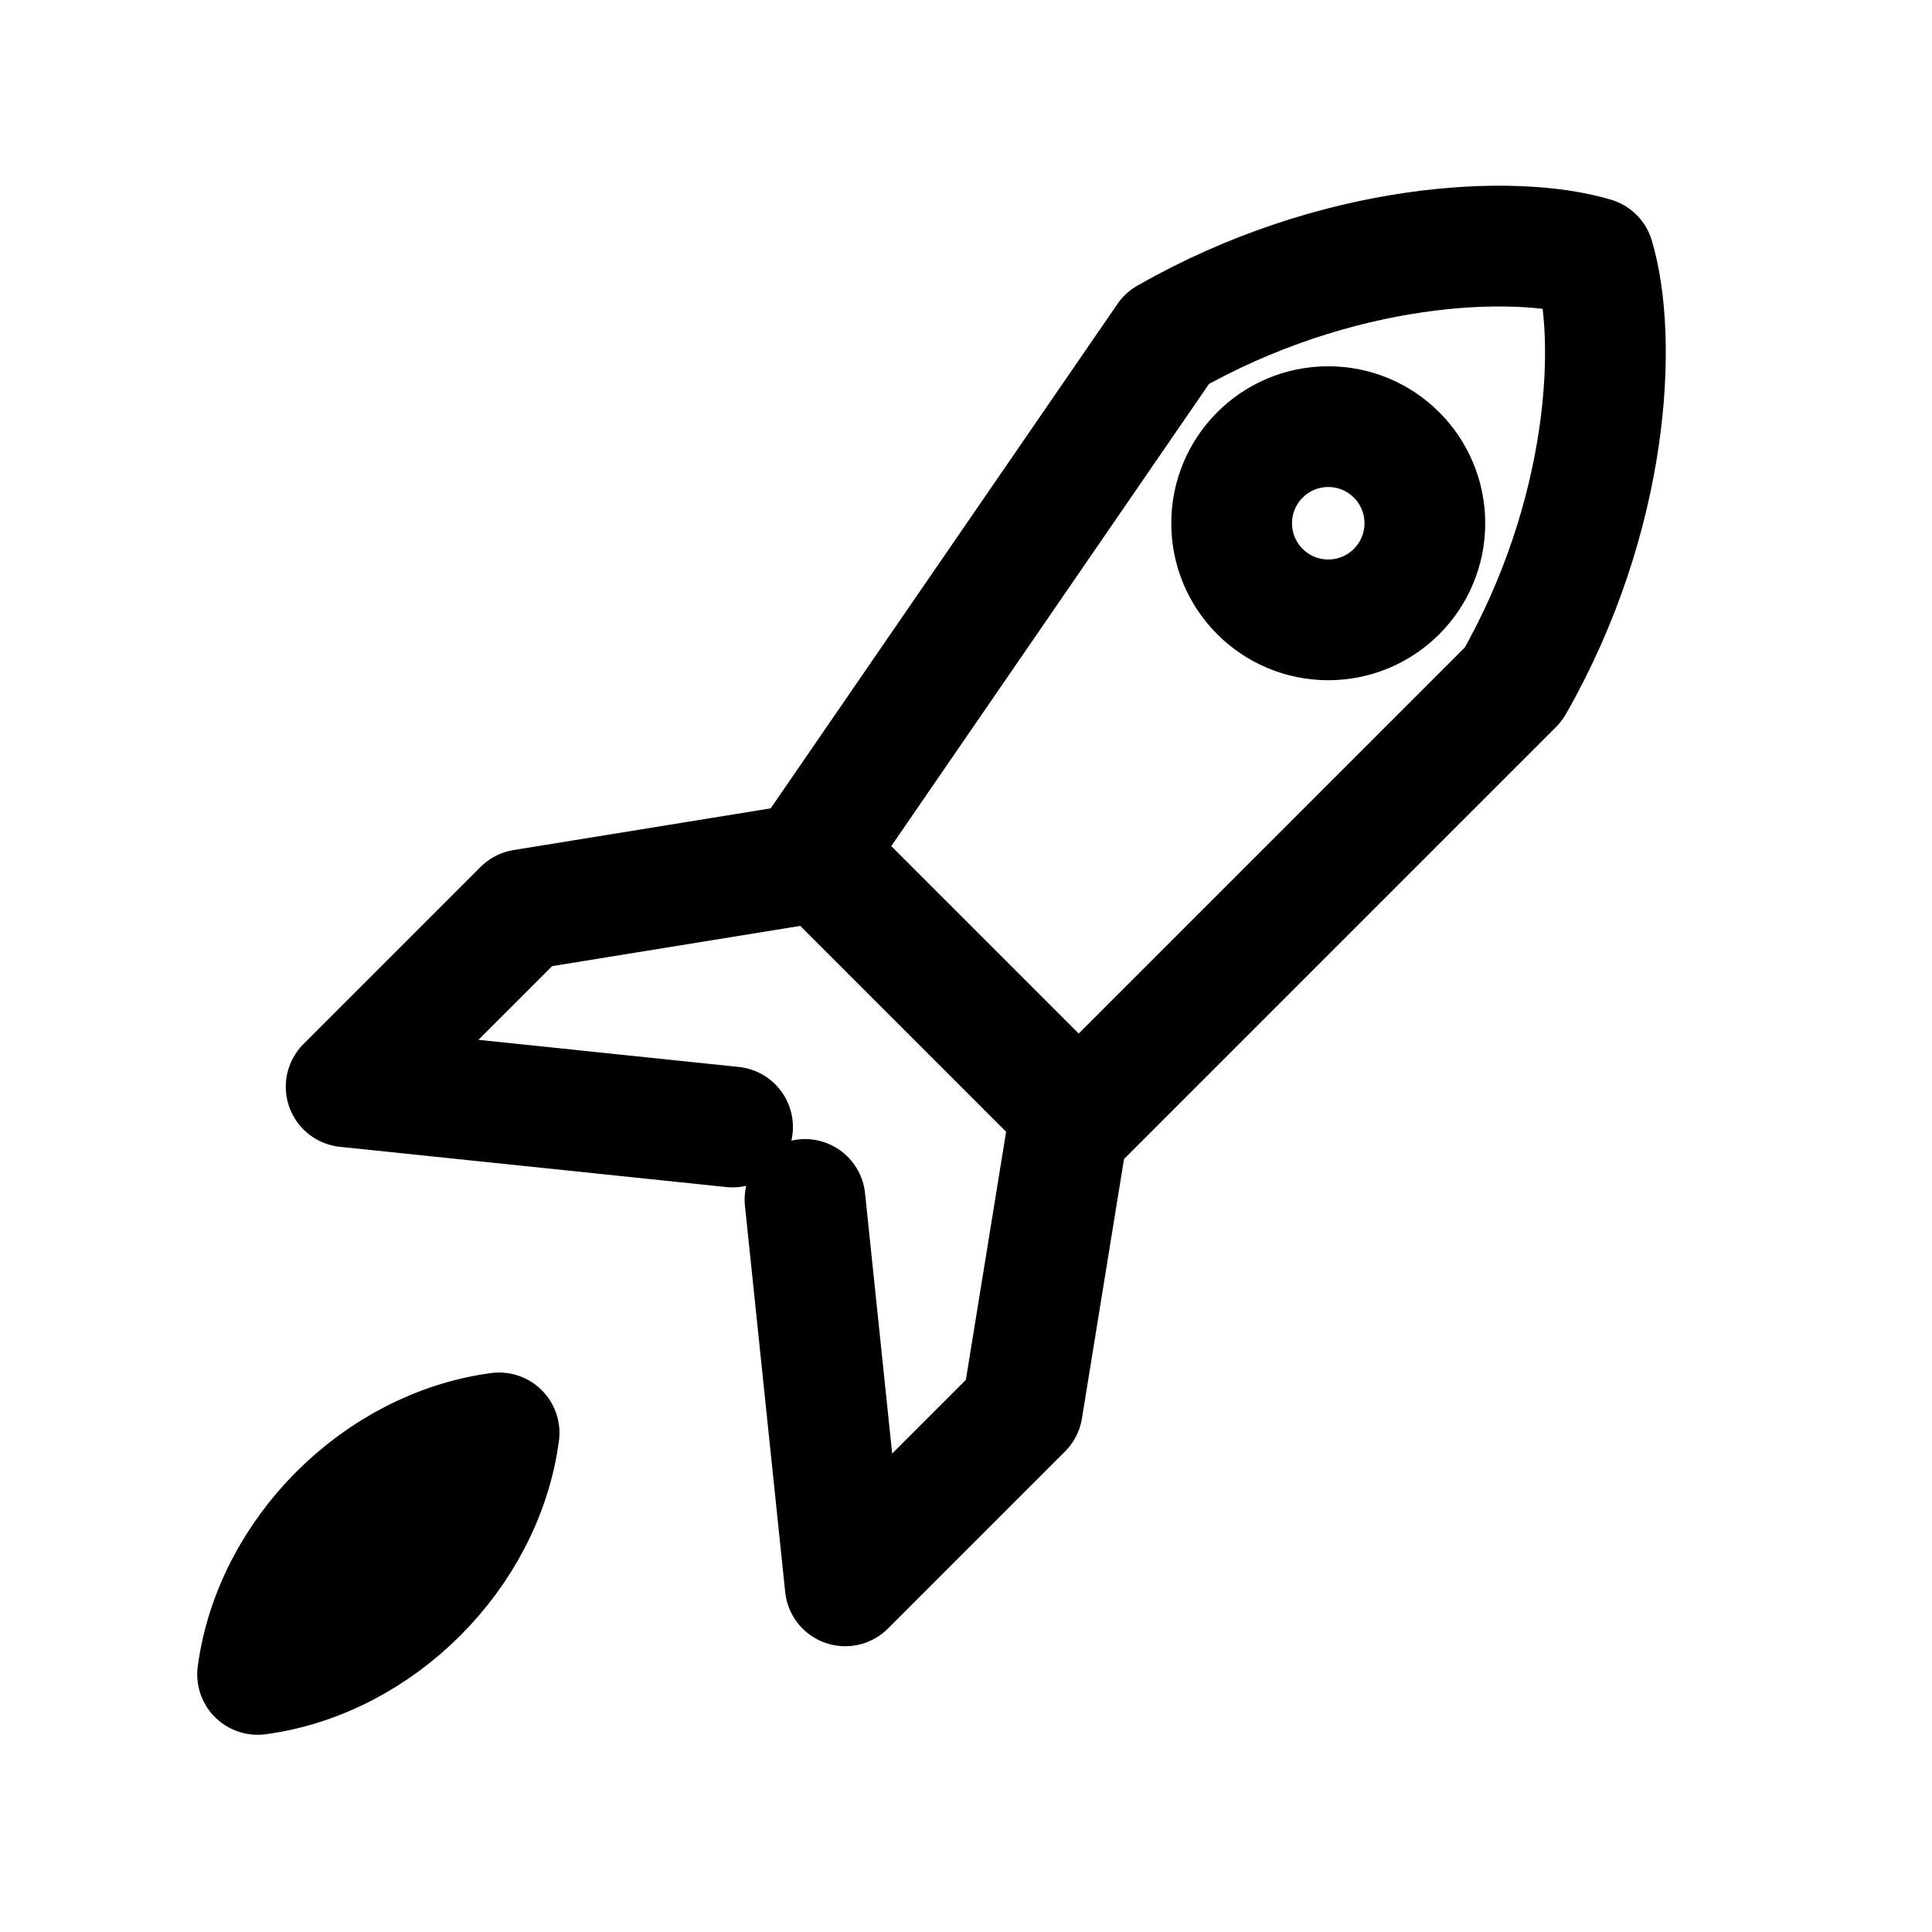
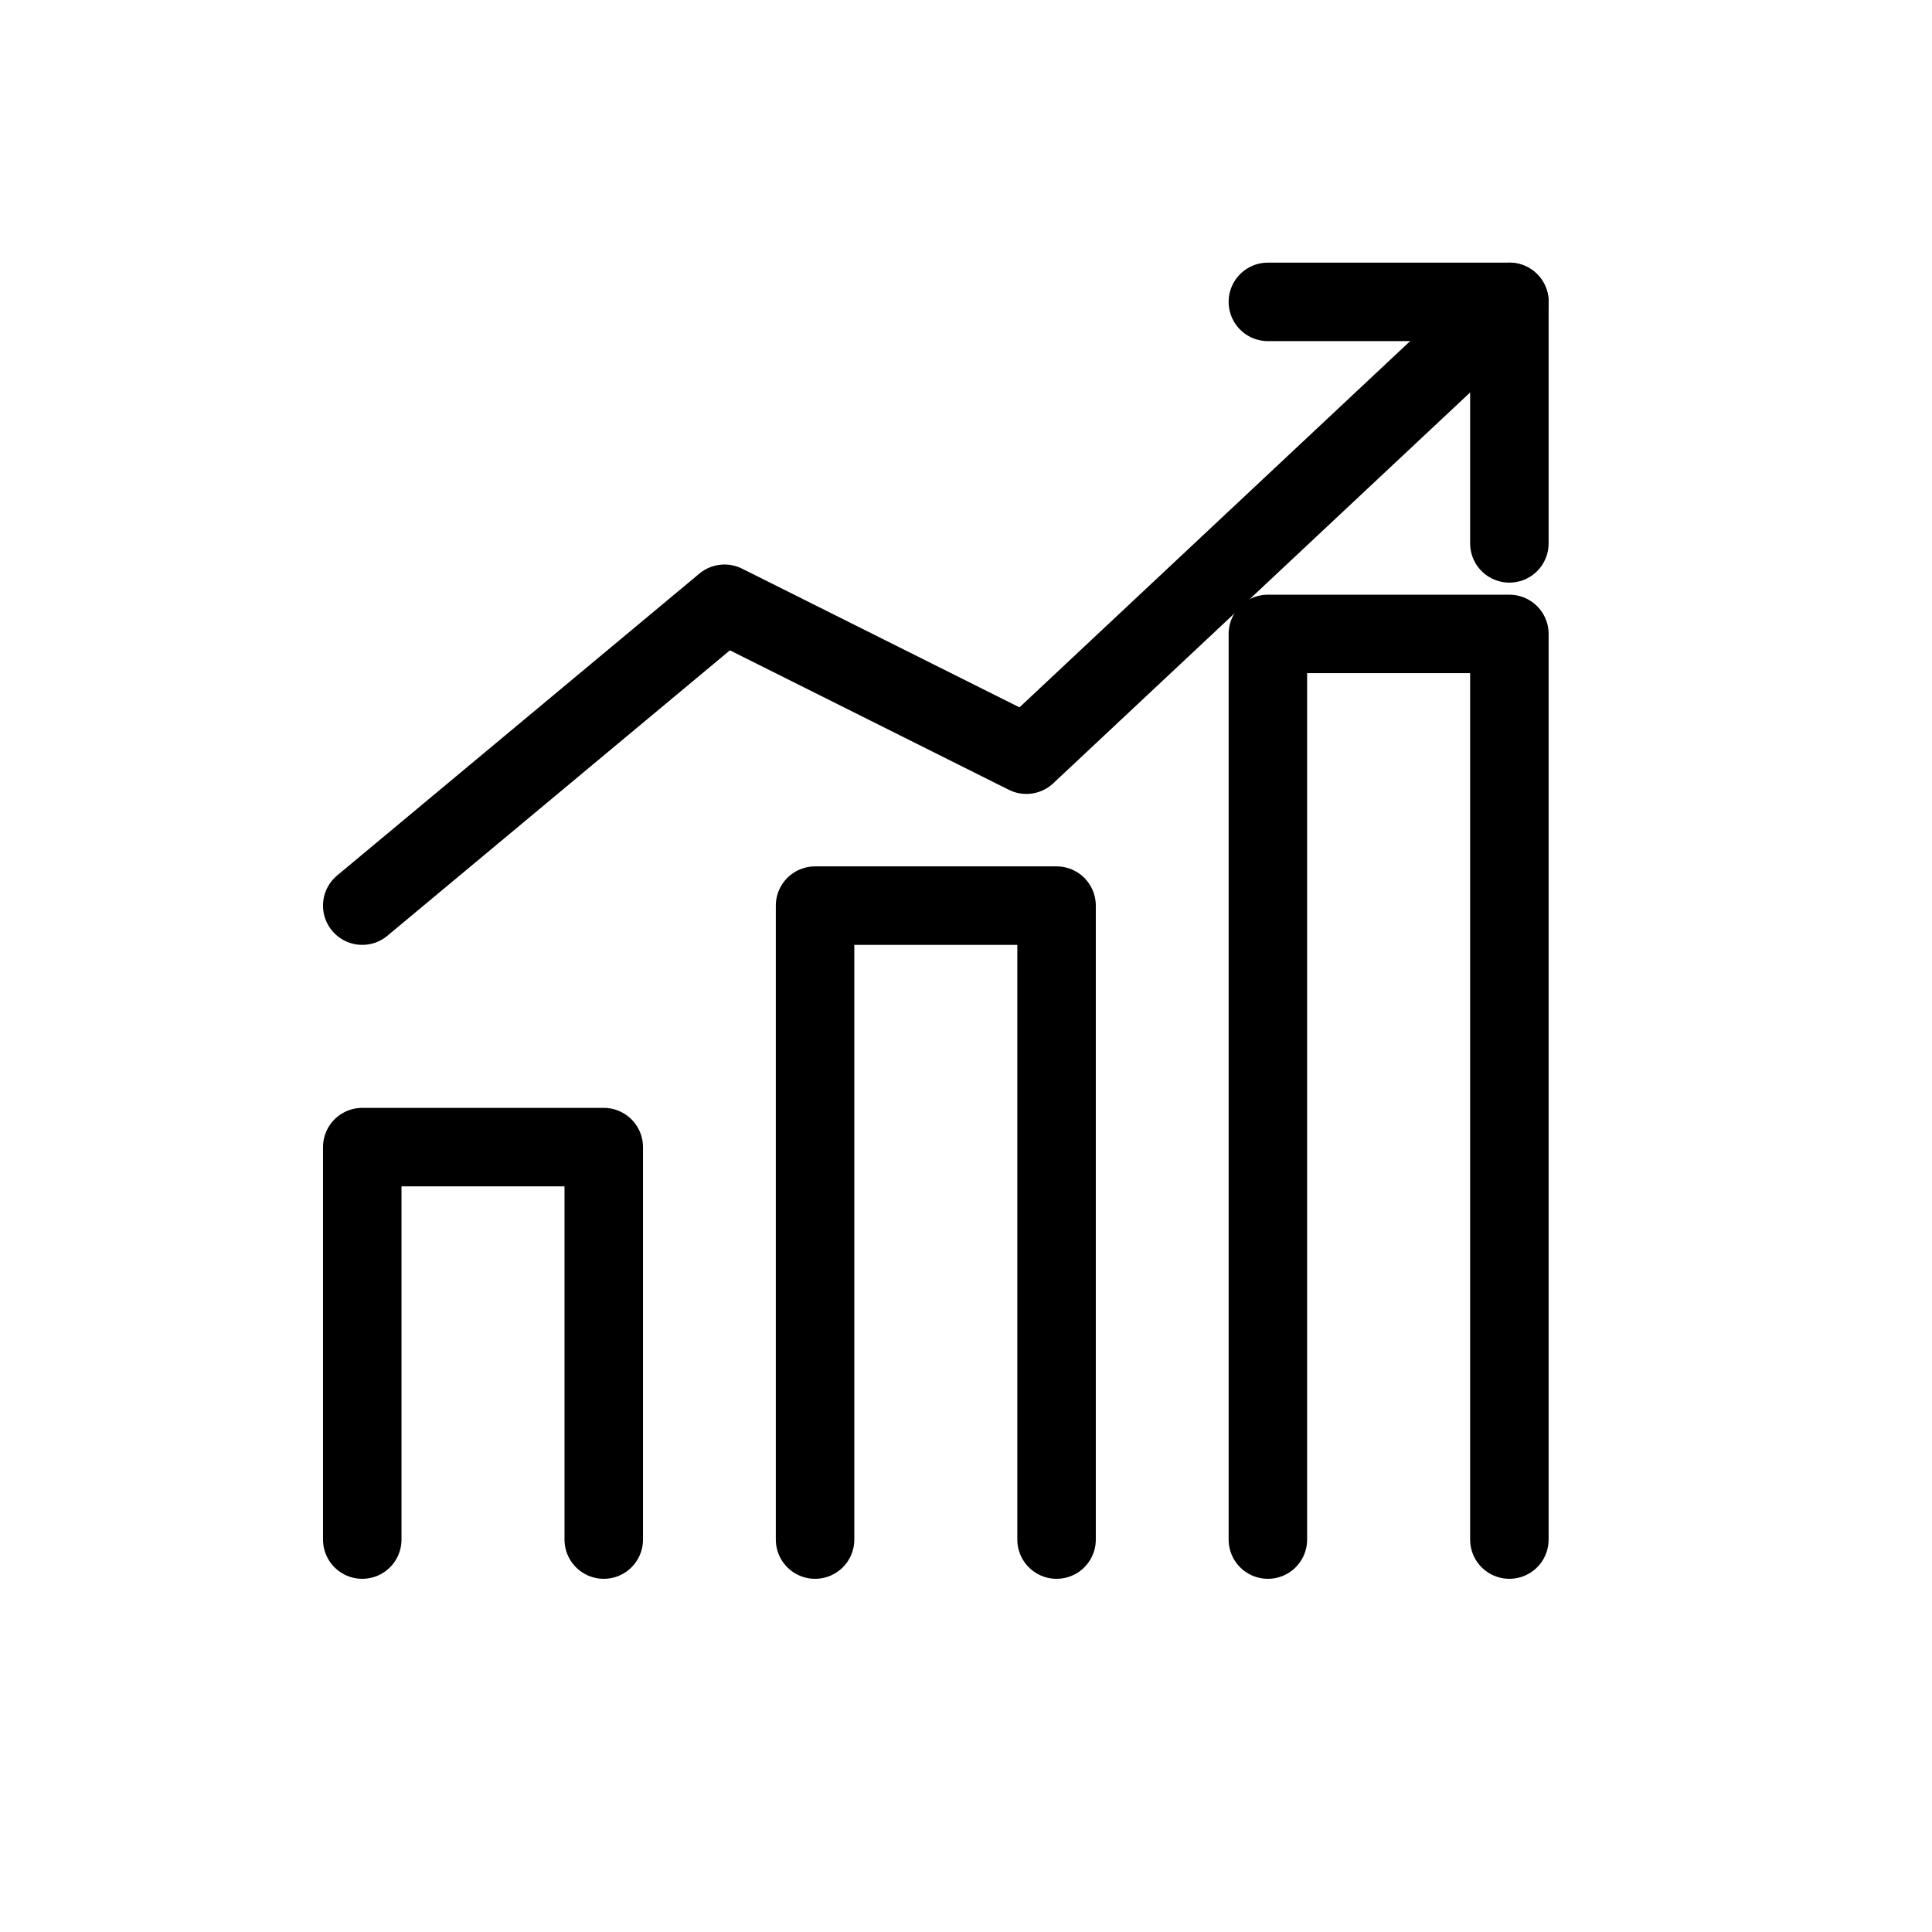
- <svg xmlns="http://www.w3.org/2000/svg" viewBox="0 0 24 24" fill="none" stroke="currentColor" stroke-width="1.5" stroke-linecap="round" stroke-linejoin="round">
-   <path d="M14.5 4.2c2.1-1.2 4.3-1.3 5.3-1 .3 1 .2 3.2-1 5.3l-5.4 5.4-3.3-3.3 4.4-6.4Z" />
-   <circle cx="16.5" cy="6.5" r="1.2" />
-   <path d="m10.2 10.7-3.7.6-2.2 2.2 4.8.5M13.3 13.8l-.6 3.7-2.2 2.2-.5-4.8M6.2 17.8c-1.5.2-2.8 1.5-3 3 1.5-.2 2.8-1.5 3-3Z" />
+ <svg xmlns="http://www.w3.org/2000/svg" viewBox="0 0 64 64" fill="none" stroke="currentColor" stroke-width="2.6" stroke-linecap="round" stroke-linejoin="round">
+   <path d="M12 51V38h8v13M27 51V30h8v21M42 51V21h8v30" />
+   <path d="m12 30 12-10 10 5 16-15" />
+   <path d="M42 10h8v8" />
</svg>
